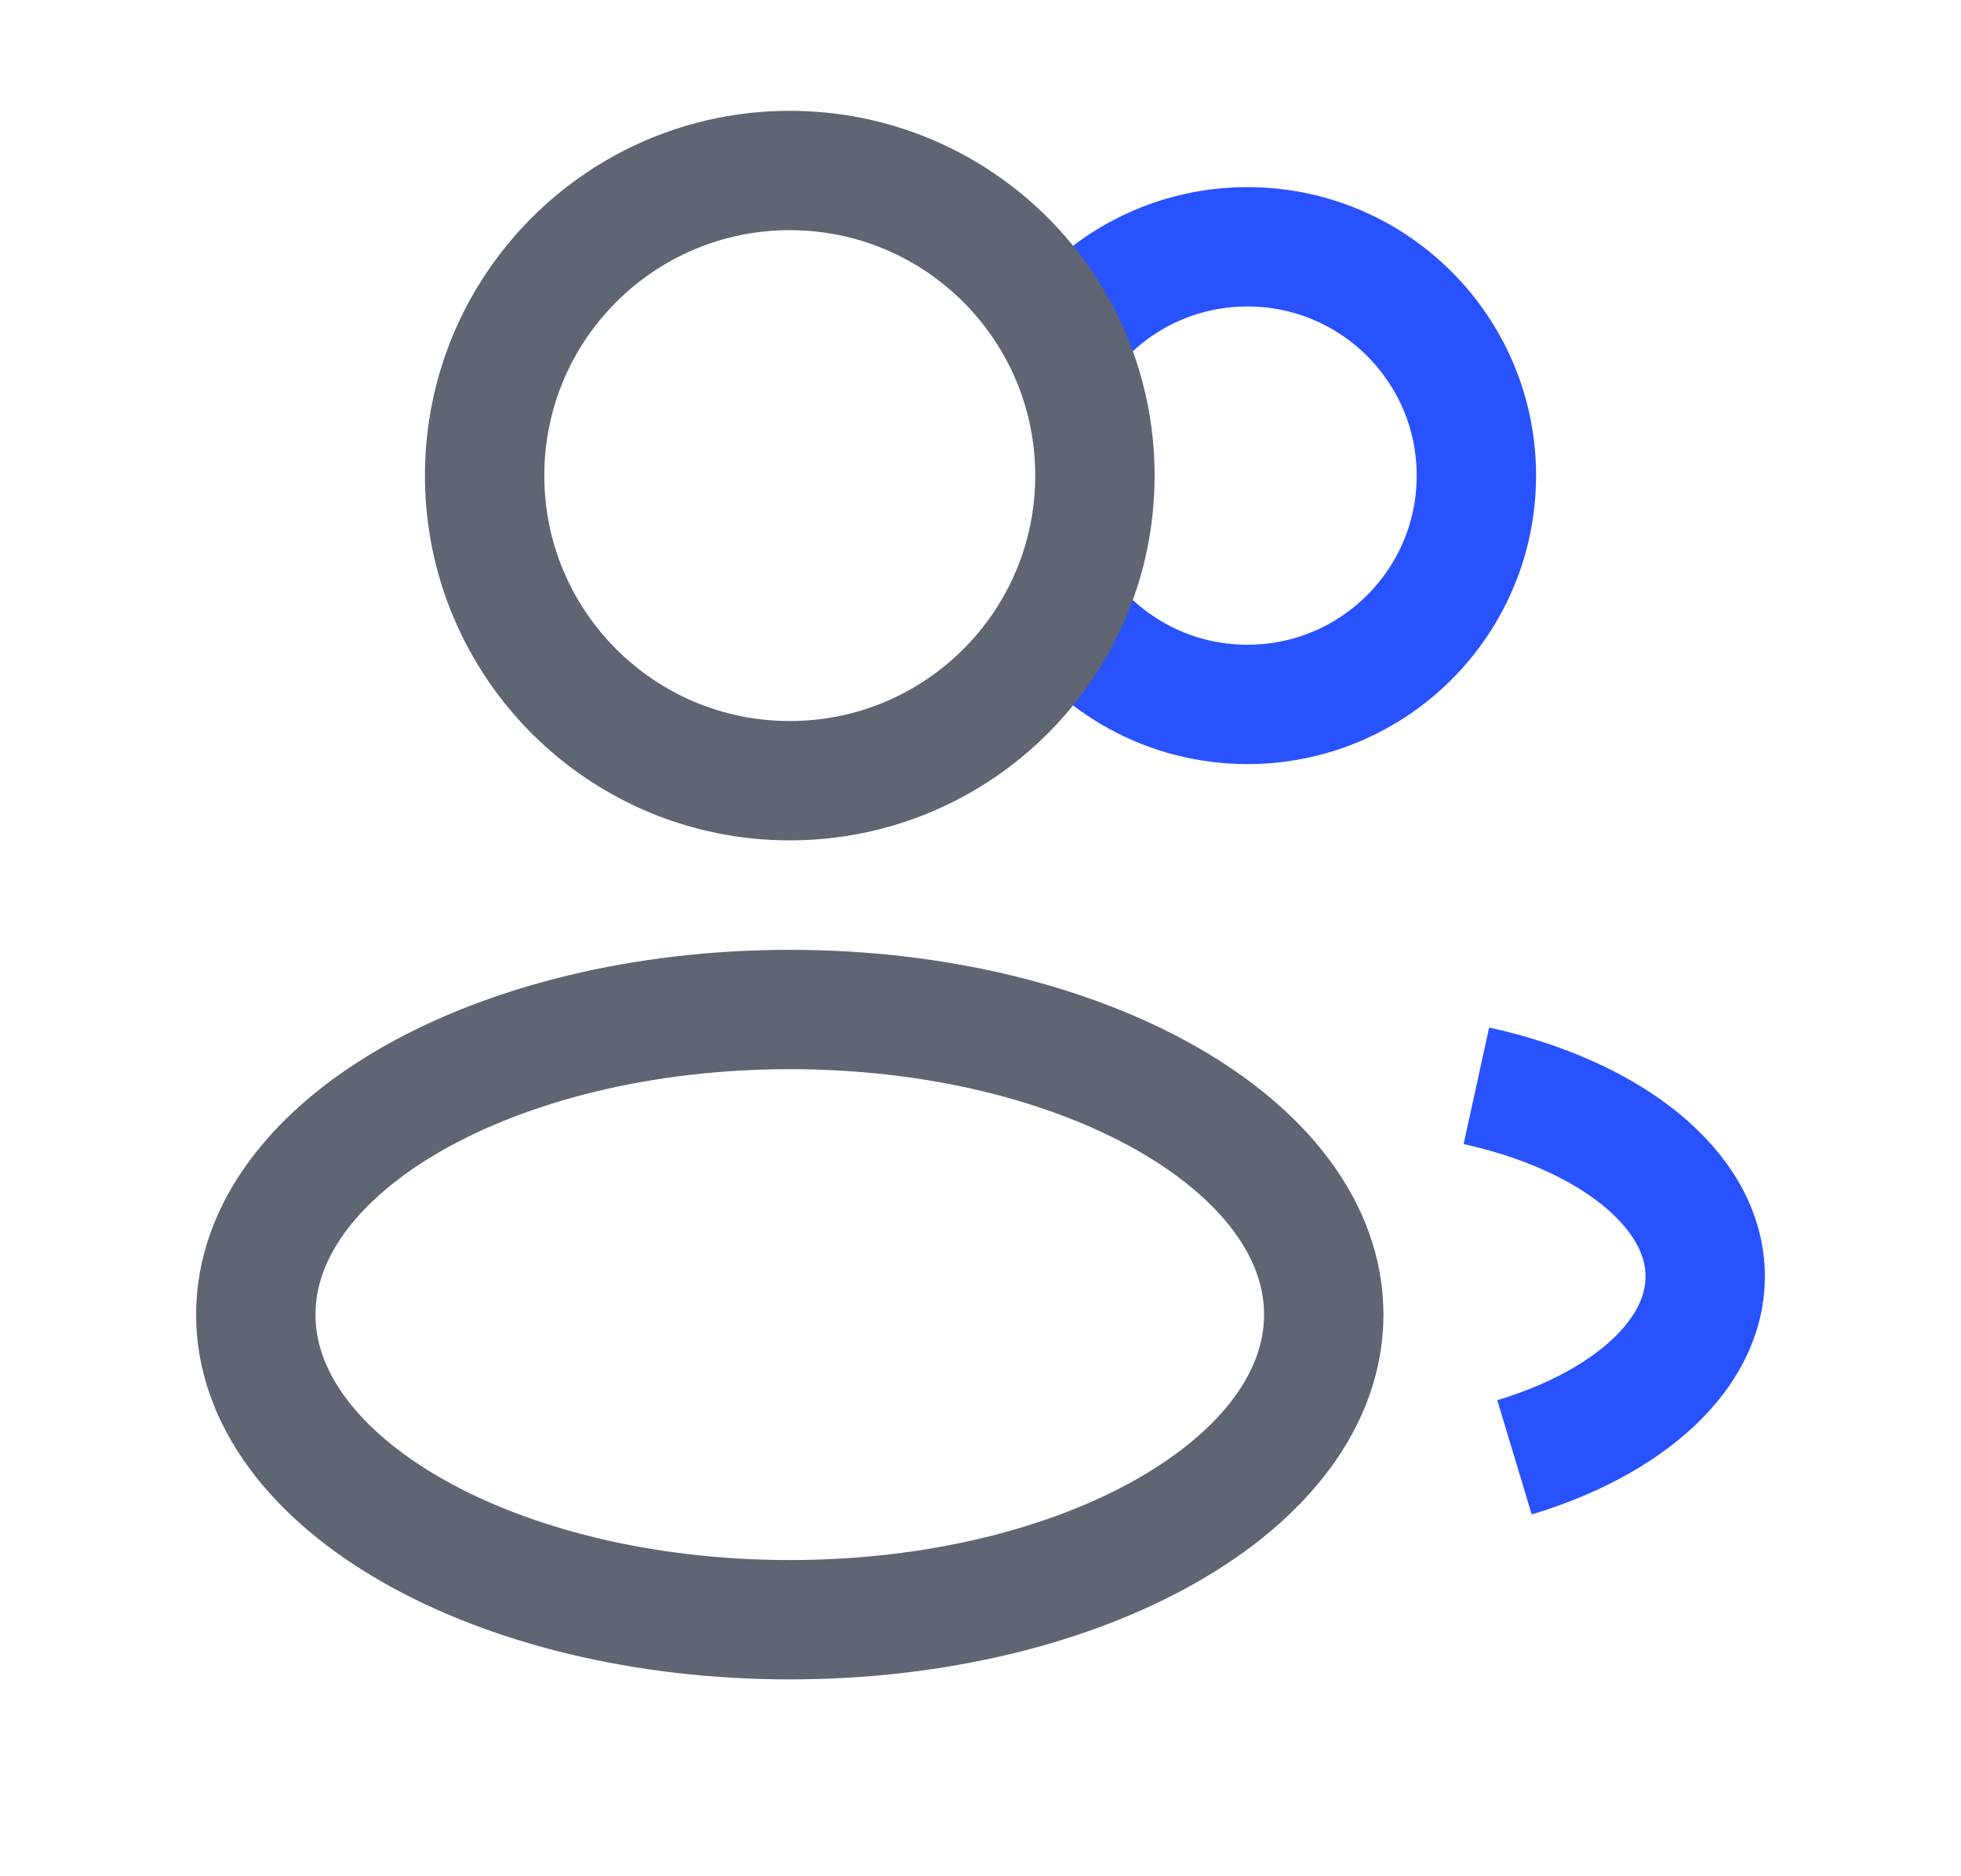
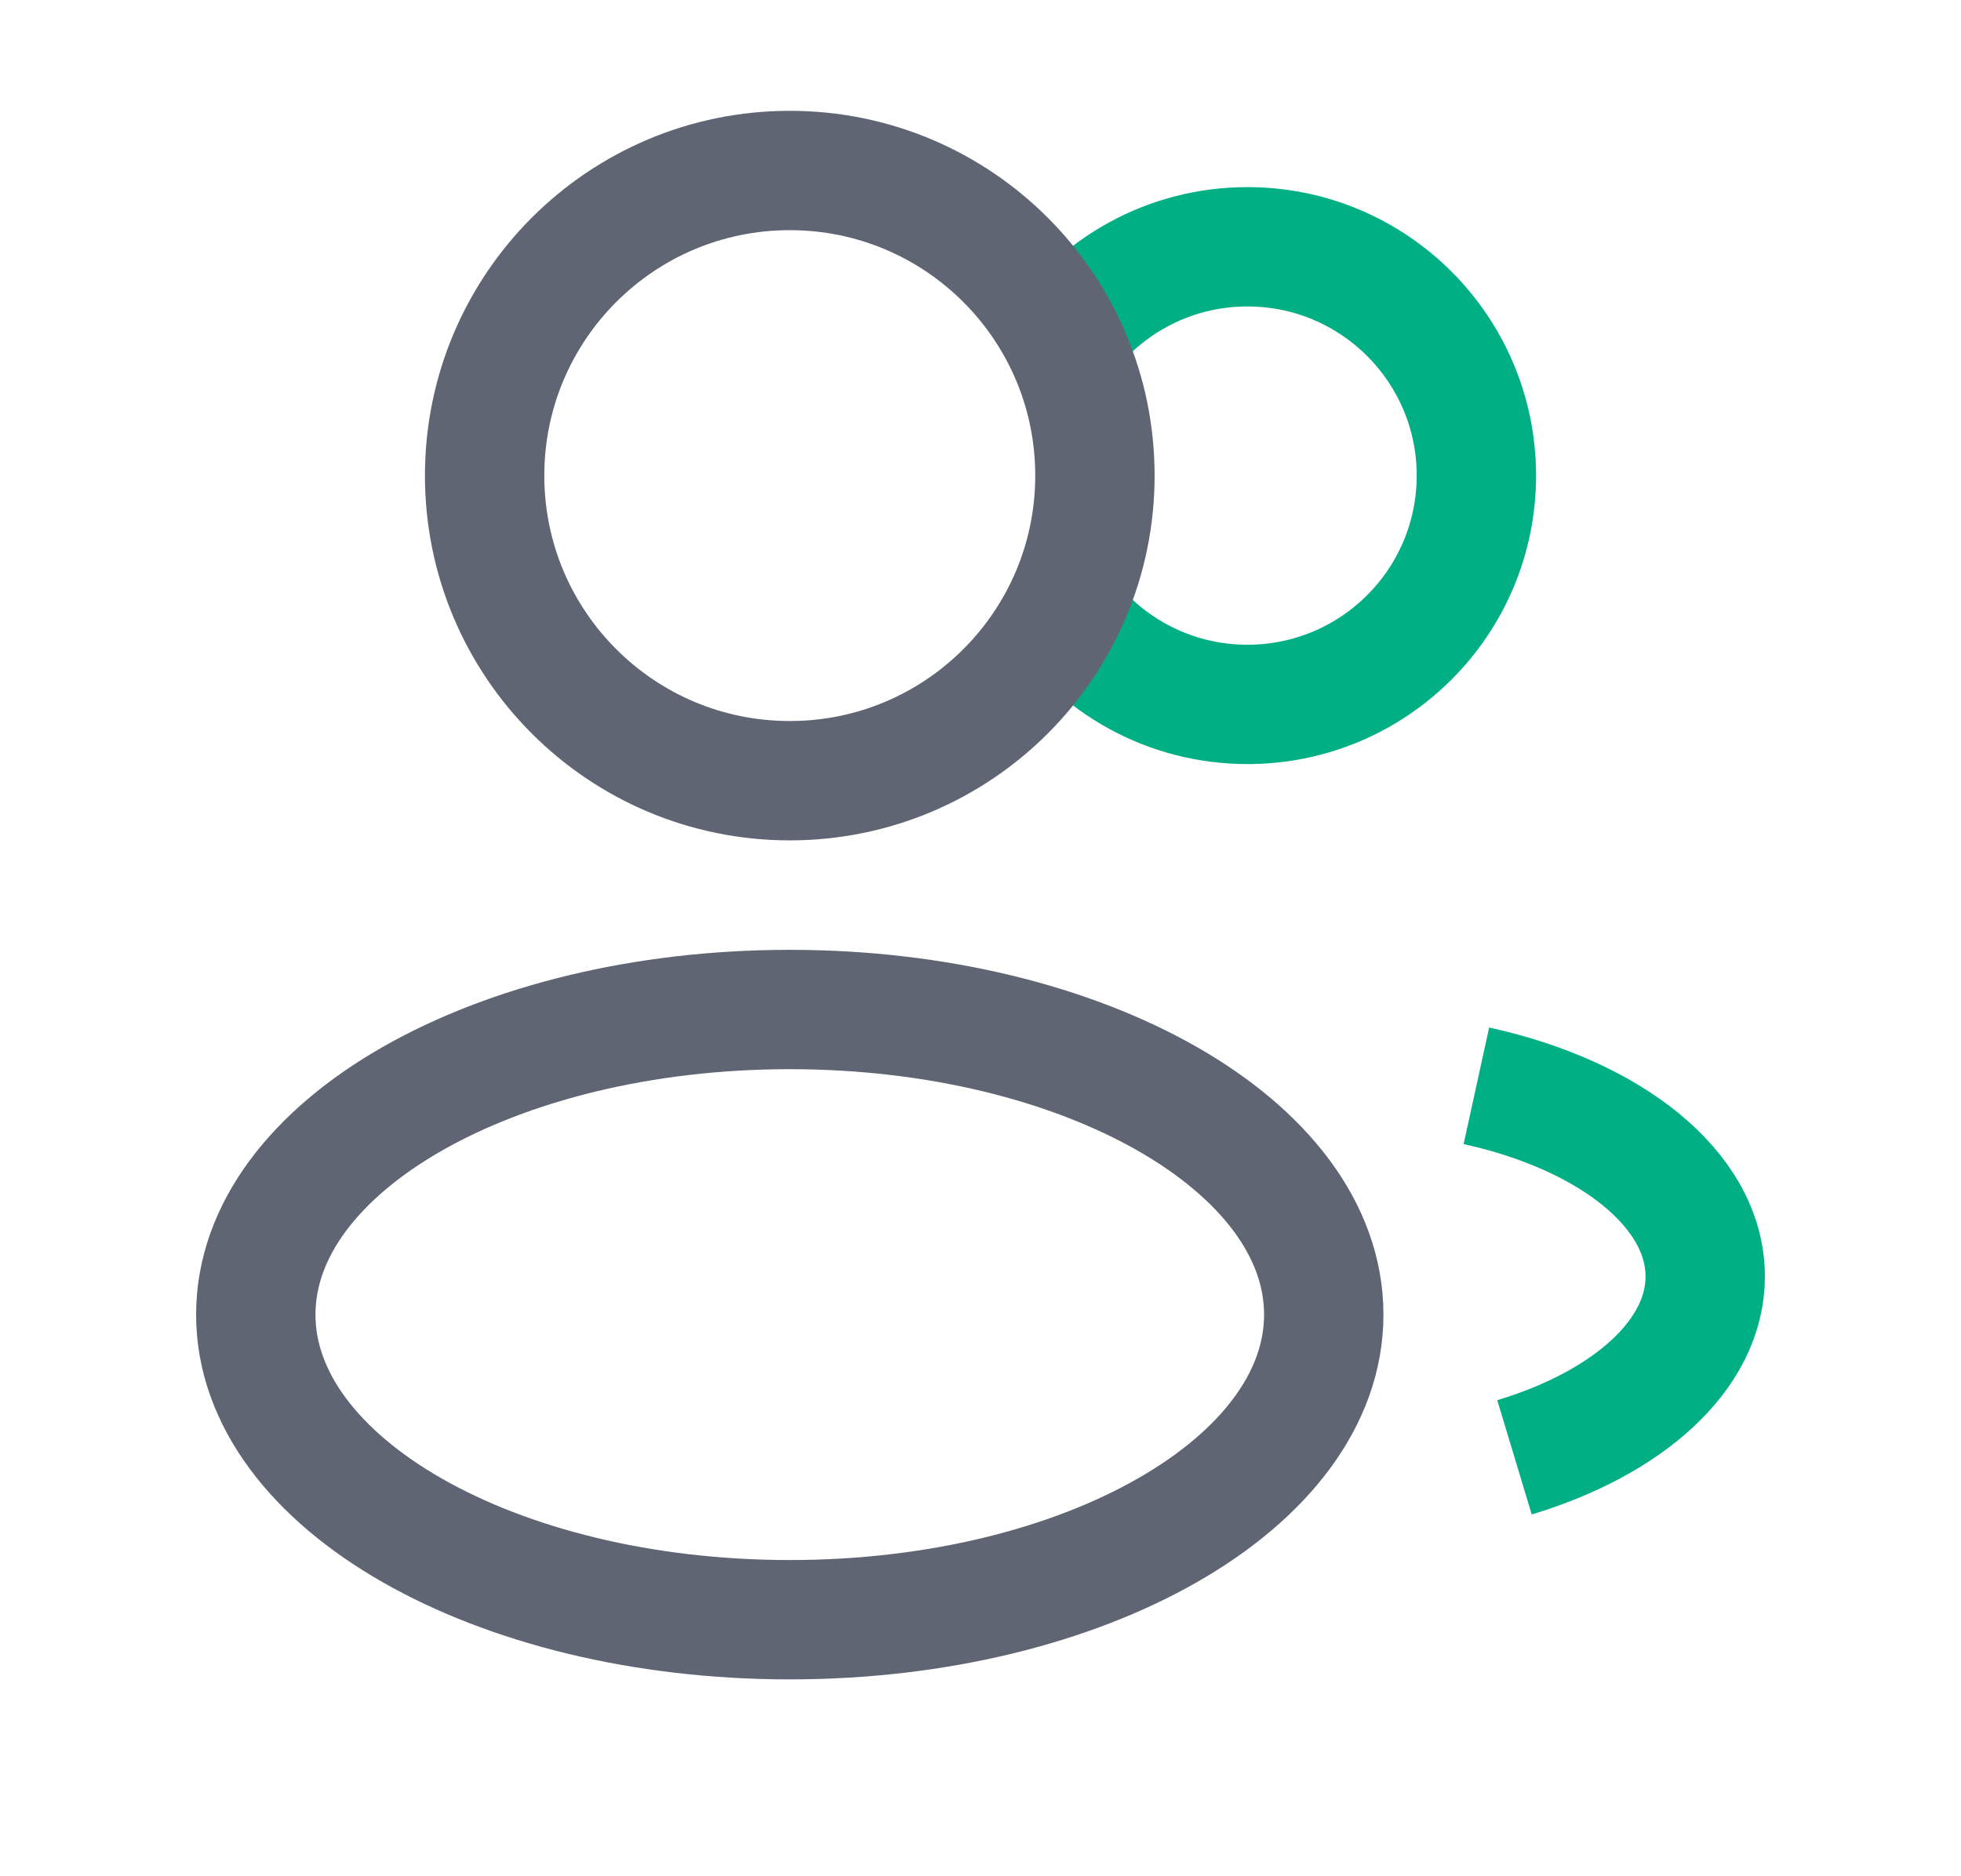
<svg xmlns="http://www.w3.org/2000/svg" width="23" height="22" viewBox="0 0 23 22" fill="none">
-   <path d="M12.395 4.095C12.875 3.371 13.698 2.895 14.631 2.895C16.114 2.895 17.316 4.097 17.316 5.579C17.316 7.061 16.114 8.263 14.631 8.263C13.698 8.263 12.875 7.787 12.395 7.063" stroke="#2952FF" stroke-width="1.4" />
-   <path d="M17.316 12.737C18.886 13.081 20 13.953 20 14.974C20 15.895 19.093 16.694 17.763 17.095" stroke="#2952FF" stroke-width="1.4" />
+   <path d="M12.395 4.095C12.875 3.371 13.698 2.895 14.631 2.895C16.114 2.895 17.316 4.097 17.316 5.579C17.316 7.061 16.114 8.263 14.631 8.263C13.698 8.263 12.875 7.787 12.395 7.063" stroke="#00B084" stroke-width="1.4" />
+   <path d="M17.316 12.737C18.886 13.081 20 13.953 20 14.974C20 15.895 19.093 16.694 17.763 17.095" stroke="#00B084" stroke-width="1.4" />
  <circle cx="9.263" cy="5.579" r="3.579" stroke="#5F6573" stroke-width="1.4" />
  <ellipse cx="9.263" cy="15.421" rx="6.263" ry="3.579" stroke="#5F6573" stroke-width="1.4" />
</svg>
